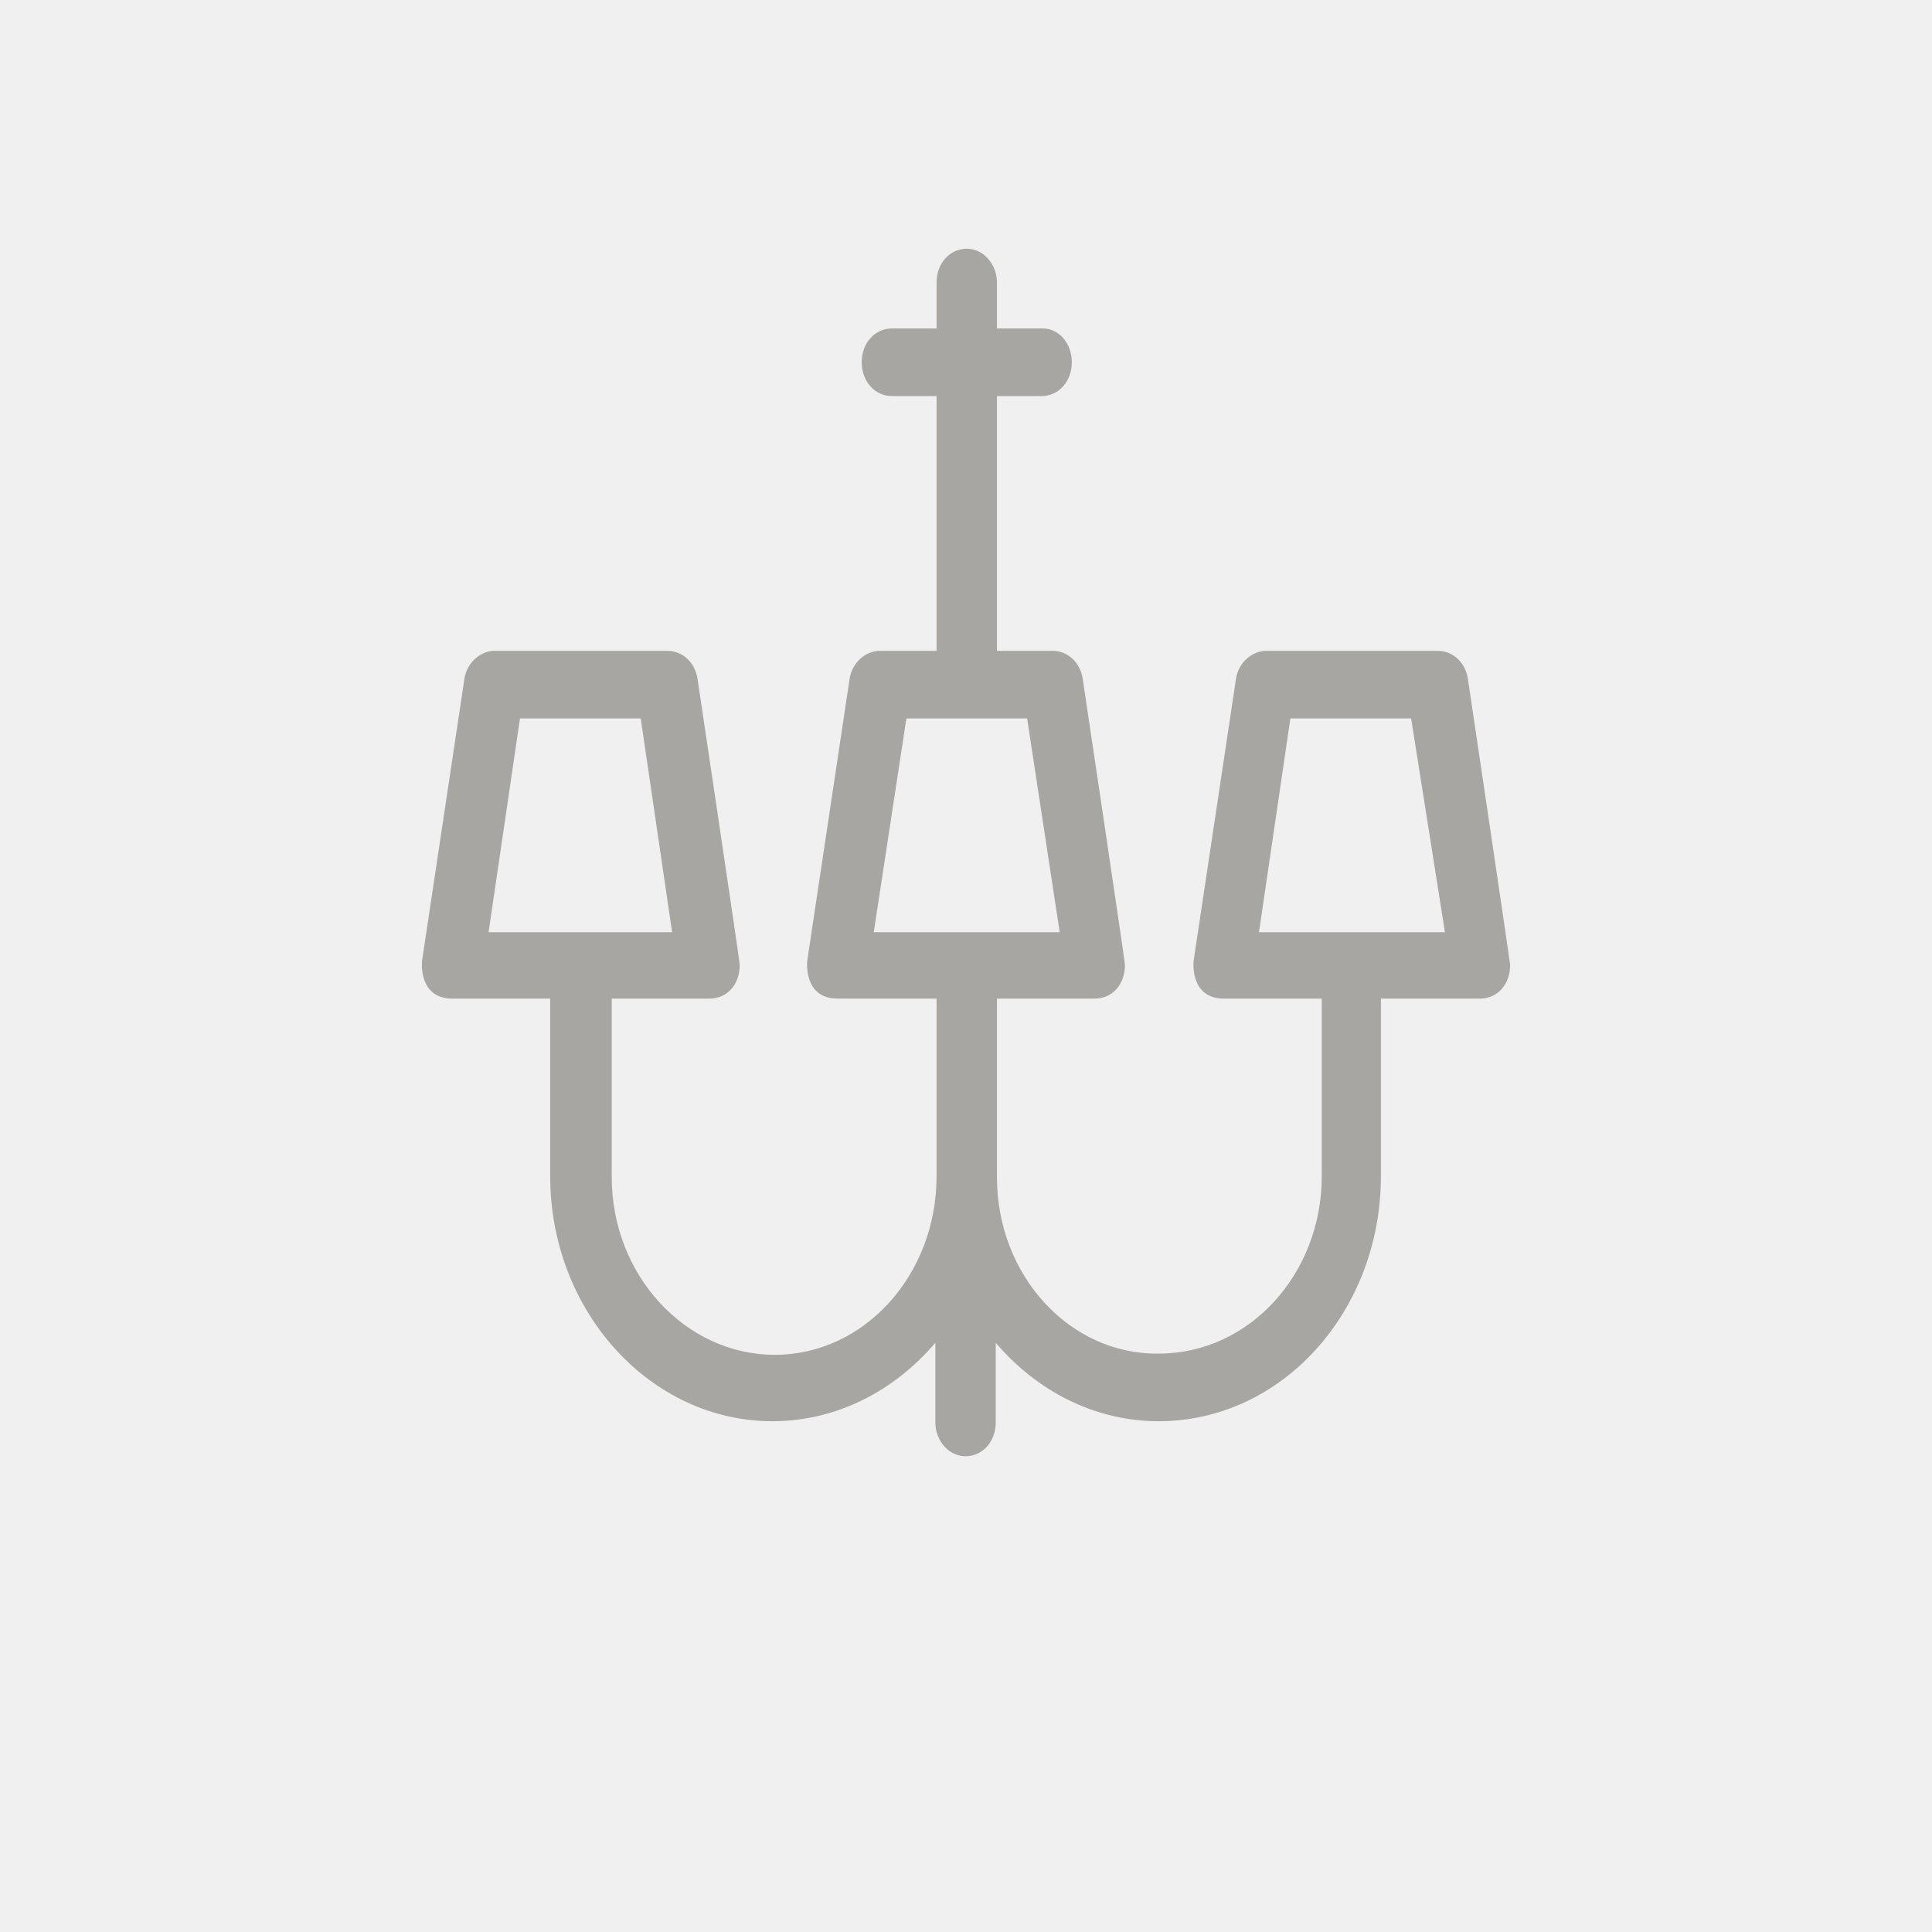
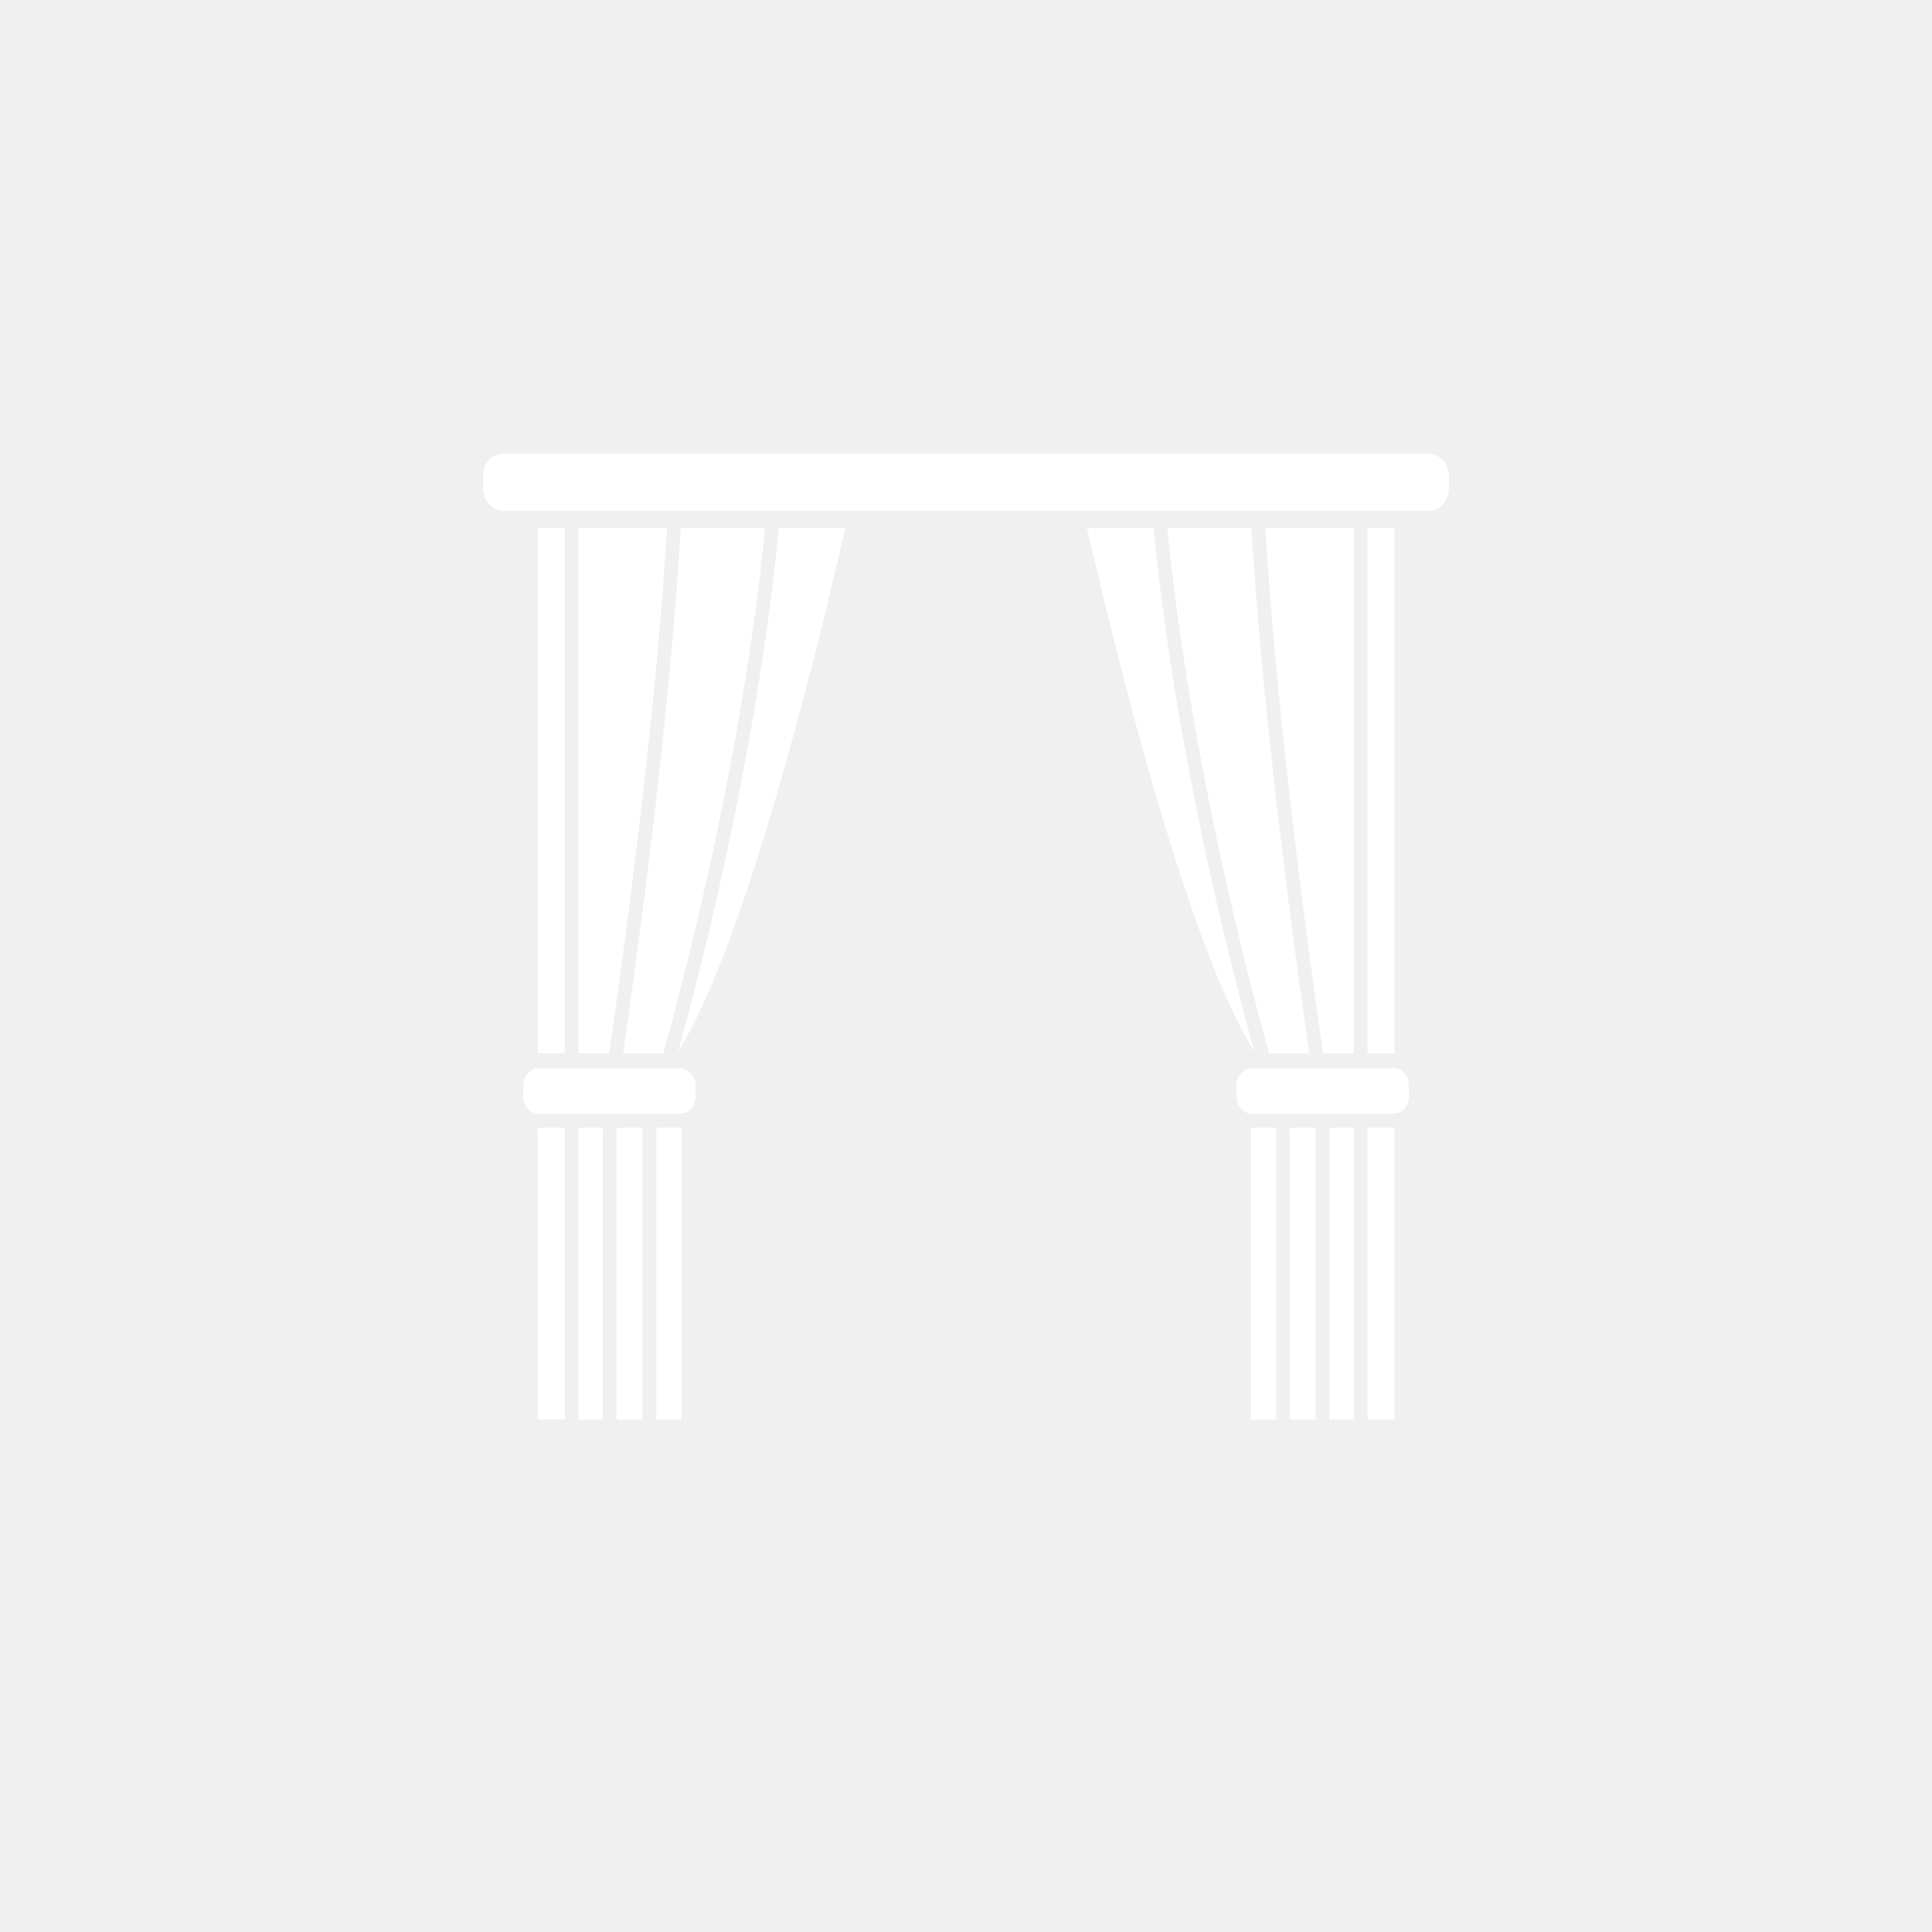
<svg xmlns="http://www.w3.org/2000/svg" version="1.1" id="Layer_1" x="0px" y="0px" width="160px" height="160px" viewBox="0 0 160 160" enable-background="new 0 0 160 160" xml:space="preserve">
  <g id="Symbols">
-     <g id="Chandelier">
-       <path id="Shape" fill="#A8A6A3" d="M121.562,56.2c-0.201-1.3-1.201-2.3-2.5-2.3h-14.201c-1.199,0-2.299,1-2.5,2.3l-3.5,23.3    c-0.1,0.8,0,3.2,2.5,3.2h8.102v14.7c0,8.1-6,14.699-13.5,14.699c-7.4,0.101-13.4-6.5-13.4-14.601V82.7h8.101    c1.399,0,2.5-1.101,2.5-2.8c0-0.3-3.5-23.7-3.5-23.7c-0.199-1.3-1.199-2.3-2.5-2.3h-4.601V32.8h3.701c1.398,0,2.5-1.2,2.5-2.8    s-1.102-2.8-2.4-2.8h-3.801v-3.8c0-1.5-1.1-2.8-2.5-2.8s-2.5,1.2-2.5,2.8v3.8h-3.7c-1.4,0-2.5,1.2-2.5,2.8s1.1,2.8,2.5,2.8h3.7    v21.1h-4.7c-1.2,0-2.3,1-2.5,2.3l-3.5,23.3c-0.1,0.8,0,3.2,2.5,3.2h8.2v14.7c0,8.199-6,14.8-13.4,14.8s-13.5-6.601-13.5-14.7V82.7    h8.1c1.4,0,2.5-1.101,2.5-2.8c0-0.3-3.5-23.7-3.5-23.7c-0.2-1.3-1.2-2.3-2.5-2.3h-14.3c-1.2,0-2.3,1-2.5,2.3l-3.5,23.3    c-0.1,0.8,0,3.2,2.5,3.2h8.1v14.7c0,11.199,8.3,20.3,18.4,20.3c5.3,0,10.1-2.5,13.5-6.5v6.601c0,1.5,1.1,2.799,2.5,2.799    c1.4,0,2.5-1.199,2.5-2.799V111.2c3.398,4,8.199,6.5,13.5,6.5c10.199,0,18.398-9.101,18.398-20.3V82.7h8.201    c1.399,0,2.5-1.101,2.5-2.8C125.062,79.7,121.562,56.2,121.562,56.2z M40.462,77.2l2.6-17.7h10l2.6,17.7H40.462z M72.362,77.2    l2.7-17.7h10l2.699,17.7H72.362z M104.264,77.2l2.6-17.7h10l2.8,17.7H104.264z" />
+     <g id="Curtians">
+       <path id="Fill-1" fill="#FFFFFF" d="M40,40.377c0,1.066,0.79,1.928,1.69,1.928h2.85h2.194h1.116h7.271h0.568h0.562h6.537h0.381    h0.559h0.557h5.586h18.938h5.584h0.557h0.56h0.384h6.537h0.557h0.562h7.284h1.11h2.197h4.196c0.922,0,1.663-0.825,1.663-1.928    v-0.885c0-1.062-0.791-1.926-1.671-1.926h-76.66c-0.922,0-1.67,0.827-1.67,1.926L40,40.377L40,40.377z M112.123,88.477h-2.361    h-0.514h-0.061h-0.573h-3.156h-0.466h-0.131h-0.59h-0.592c-0.707,0-1.283,0.654-1.283,1.438v0.87c0,0.792,0.598,1.435,1.192,1.435    l0,0h8.53h1.137h2.234l0,0c0.658,0,1.188-0.652,1.188-1.435v-0.87c0-0.793-0.533-1.438-1.234-1.438h-2.188H112.123z     M109.577,87.229h2.546V43.708h-7.273h-0.058c0.501,8.583,1.505,18.087,2.397,25.478c0.264,2.249,0.535,4.419,0.795,6.427    C108.634,80.674,109.229,84.818,109.577,87.229L109.577,87.229z M113.259,87.229h2.23V43.708h-2.23V87.229z M90.02,43.708    c2.625,11.428,8.406,34.683,13.867,43.408c-0.849-3.062-2.305-8.52-3.785-15.28c-1.621-7.411-3.547-17.604-4.567-28.128H90.02z     M97.154,43.708h-0.486c1.594,16.228,5.379,32.077,7.53,40.17c0.354,1.345,0.659,2.466,0.905,3.353h3.324    c-1.018-6.956-3.826-27.19-4.793-43.521L97.154,43.708L97.154,43.708z M103.59,117.566h2.098v-24.17h-2.098V117.566z     M110.104,117.566h2.021v-24.17h-2.021V117.566z M106.816,117.566h2.146v-24.17h-2.146V117.566z M113.259,117.566h2.23v-24.17    h-2.23V117.566z M55.741,88.477c-0.321,0-0.714,0-0.714,0l0,0H54.56h-3.152H50.83h-0.062H50.25h-2.36h-1.138h-2.187    c-0.682,0-1.234,0.654-1.234,1.438v0.87c0,0.792,0.594,1.435,1.188,1.435l0,0h2.232h1.138h8.534l0,0    c0.658,0,1.191-0.652,1.191-1.435v-0.87c0-0.793-0.595-1.438-1.282-1.438H55.741L55.741,88.477z M59.932,71.835    c-1.48,6.76-2.93,12.226-3.784,15.274c5.458-8.721,11.242-31.976,13.866-43.403h-5.509C63.798,50.97,62.444,60.37,59.932,71.835    L59.932,71.835z M54.927,87.229c0.249-0.885,0.555-2.012,0.909-3.352c2.141-8.084,5.938-23.945,7.528-40.163h-0.485h-6.495    c-0.504,8.648-1.521,18.216-2.412,25.653c-0.931,7.771-1.87,14.438-2.368,17.871h3.321v-0.01H54.927L54.927,87.229z     M44.541,87.229h2.232V43.708h-2.232V87.229z M47.904,43.708v43.521h2.545c0.35-2.422,0.948-6.613,1.612-11.752    c1.177-9.135,2.563-21.267,3.183-31.769h-0.07L47.904,43.708L47.904,43.708z M51.058,117.566h2.149v-24.17h-2.149V117.566z     M54.348,117.566h2.098v-24.17h-2.098V117.566z M47.904,117.566h2.017v-24.17h-2.017V117.566z M44.541,117.561h2.232V93.396    h-2.232V117.561z" />
    </g>
  </g>
</svg>
